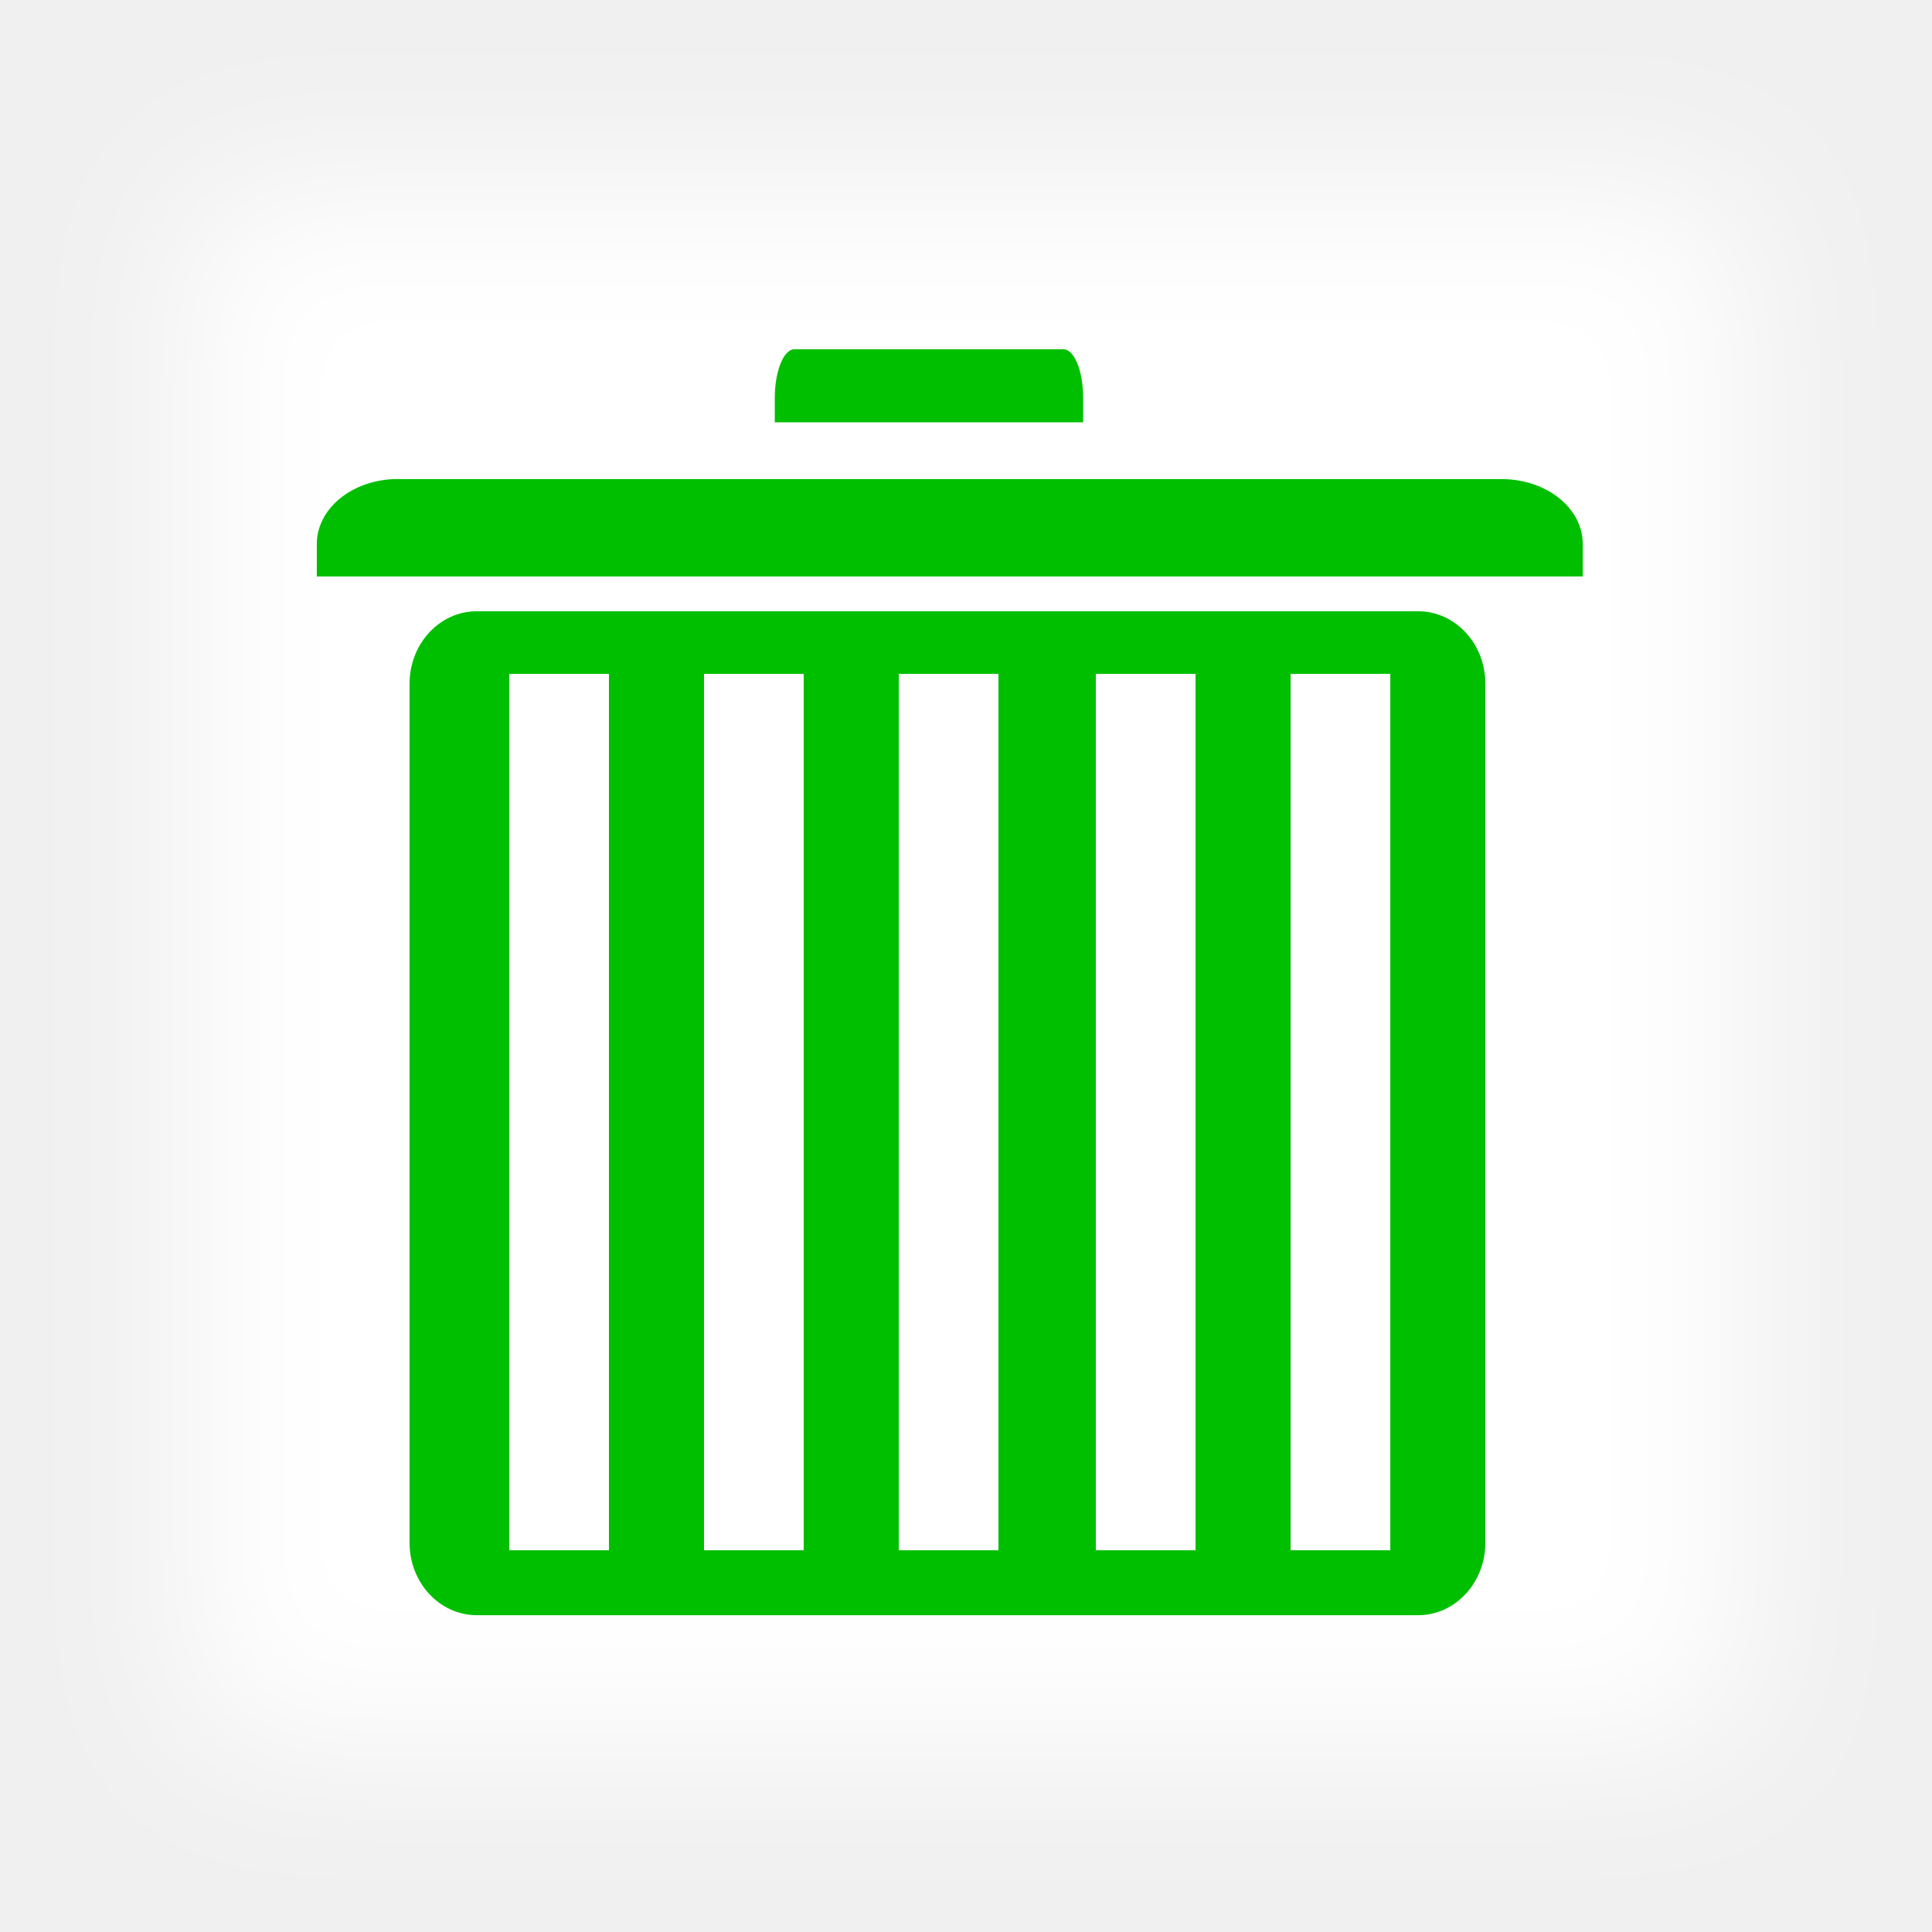
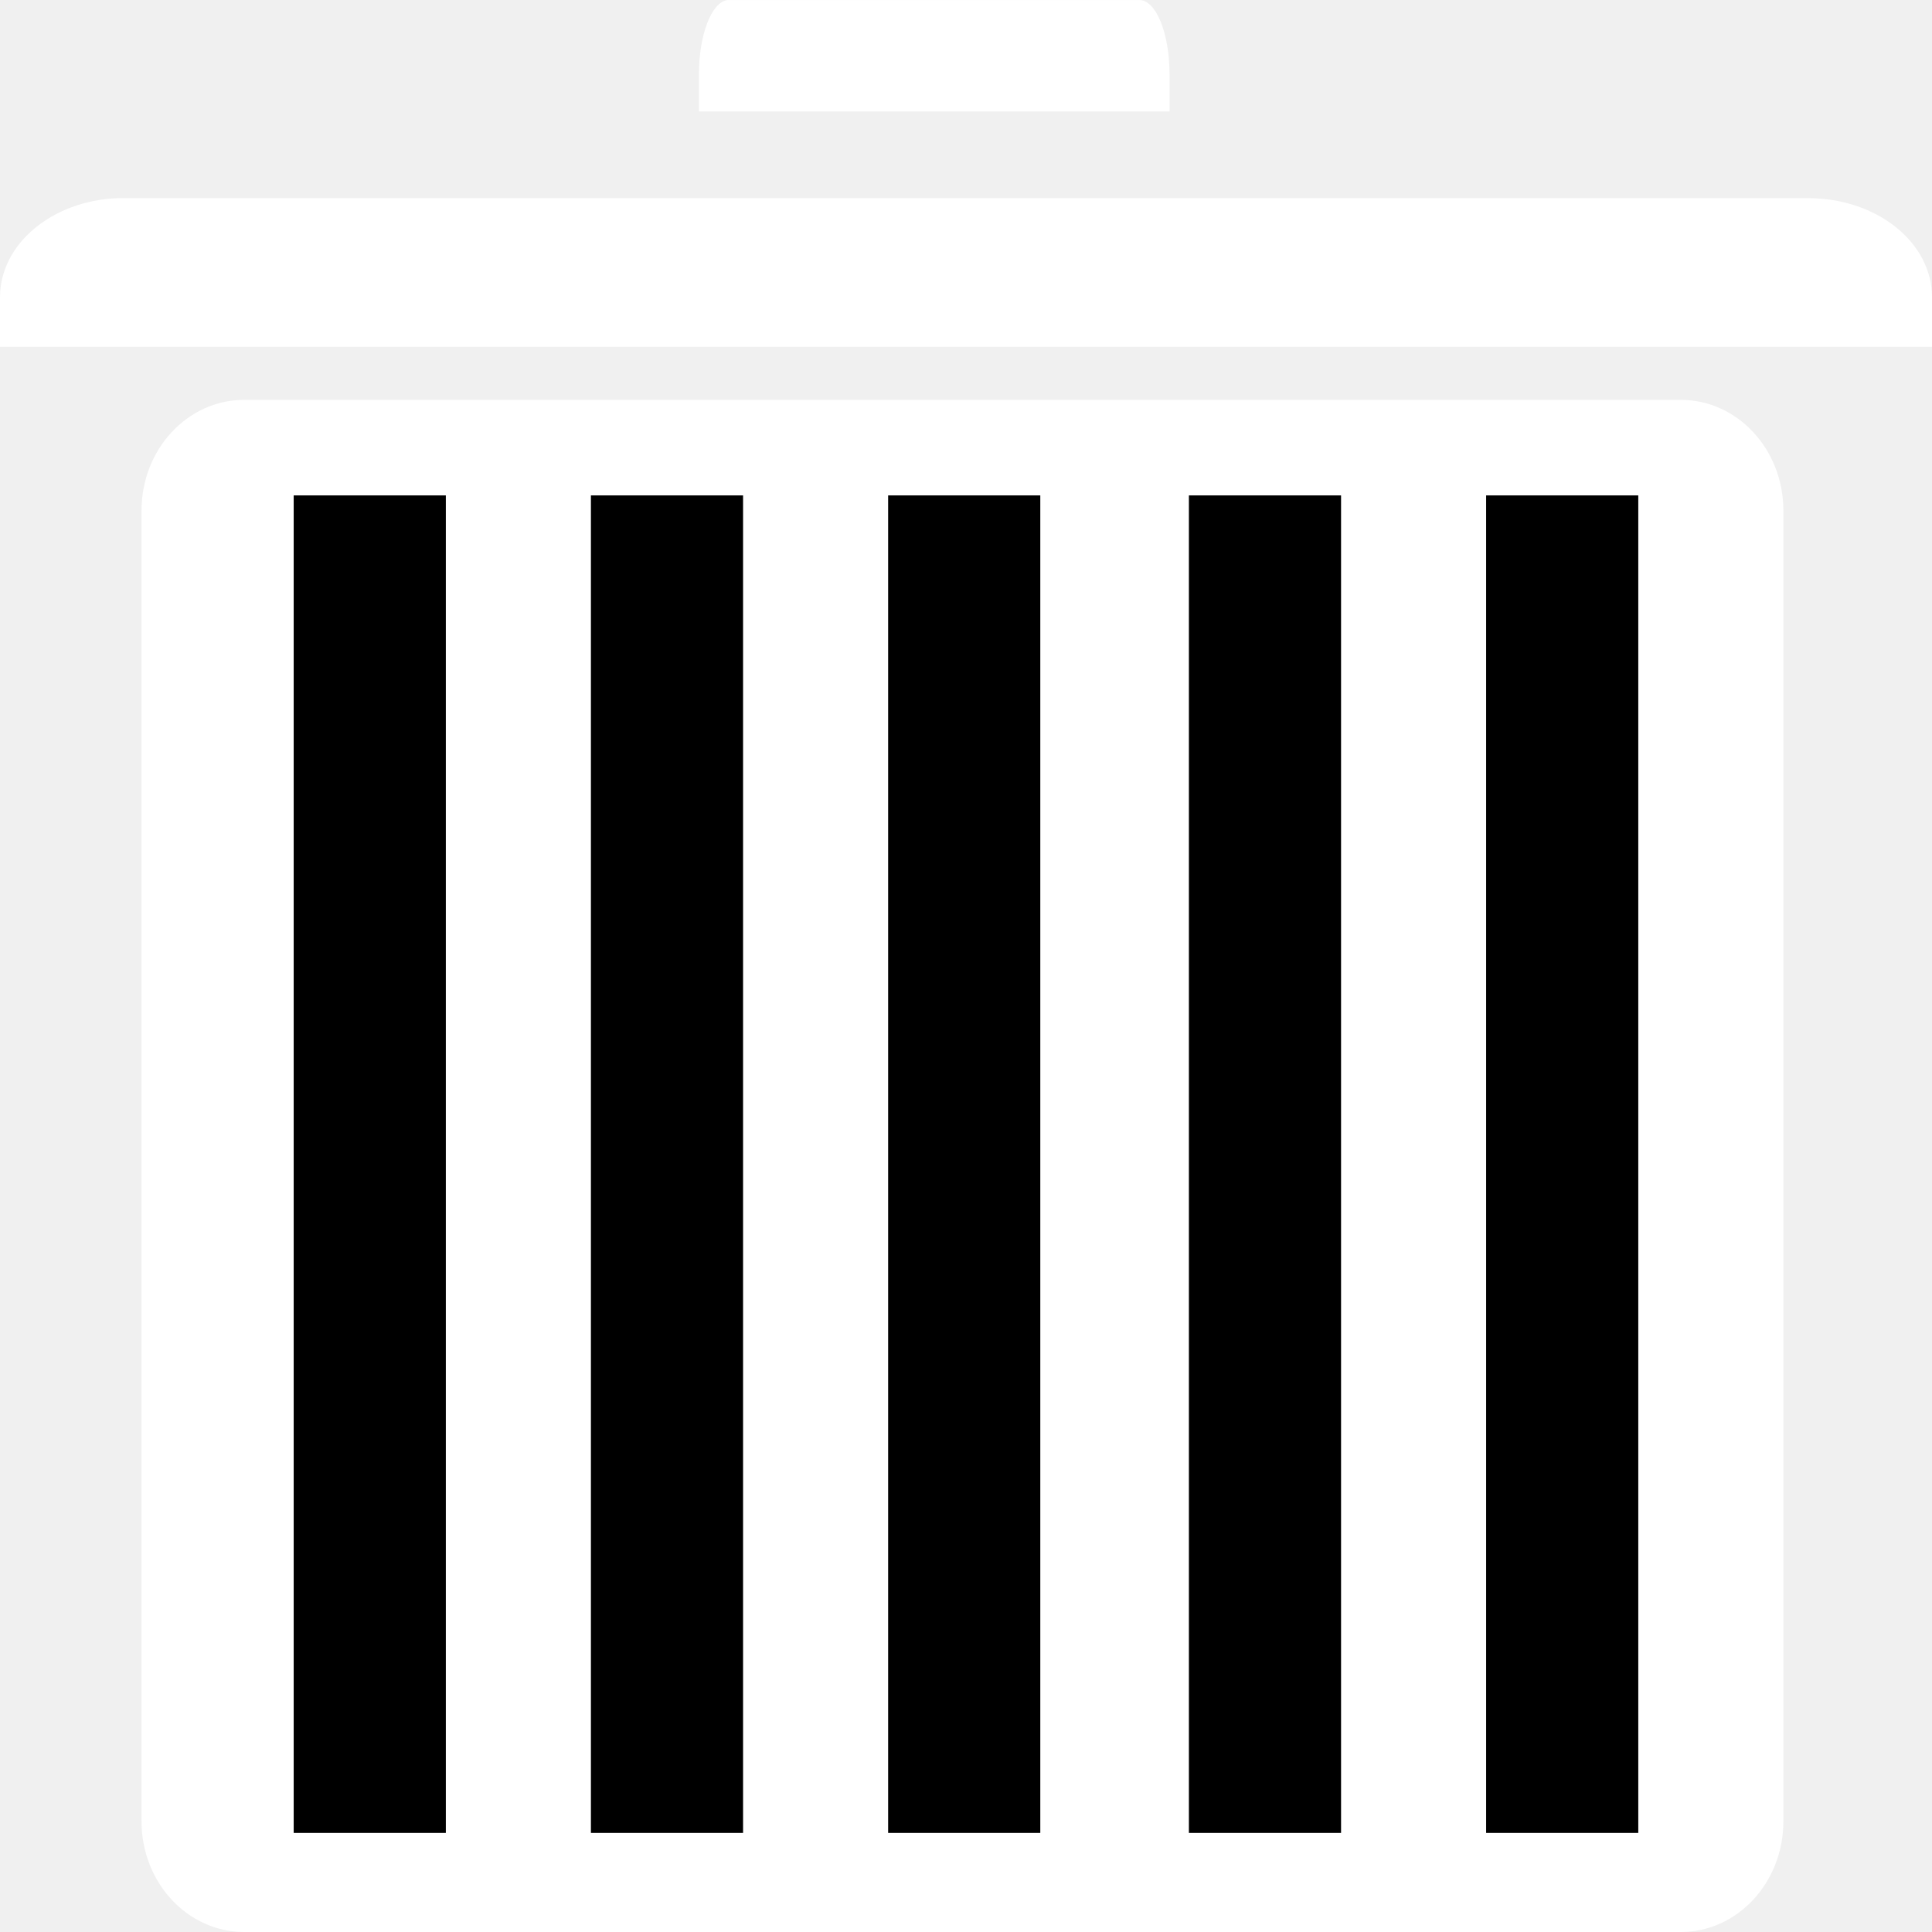
- <svg xmlns="http://www.w3.org/2000/svg" width="98.205" height="98.205" id="svg2" version="1.1">
+ <svg xmlns="http://www.w3.org/2000/svg" width="64.348" height="64.349" id="svg2" version="1.1">
  <defs id="defs4">
    <filter id="filter3969" x="-0.12" width="1.24" y="-0.12" height="1.24" color-interpolation-filters="sRGB">
      <feGaussianBlur stdDeviation="24" id="feGaussianBlur3971" />
    </filter>
  </defs>
-   <g id="layer1" transform="translate(-2.4,-671.7572)">
-     <rect style="fill:#ffffff;fill-opacity:1;stroke:none;filter:url(#filter3969)" id="rect3192" width="480" height="480" x="60" y="232.362" rx="20" ry="20" transform="matrix(0.1649949,0,0,0.1649949,2.004012,642.9224)" />
-     <rect style="fill:#00bf00;fill-opacity:1;stroke:none" id="rect2985" width="54.684" height="51.031" x="23.218" y="702.828" rx="3.418" ry="3.683" />
-     <g id="g3194" transform="matrix(0.1649949,0,0,0.1649949,2.004012,642.9224)">
-       <rect y="382.362" x="159.286" height="270" width="30.714" id="rect2987" style="fill:#ffffff;fill-opacity:1;stroke:none" />
-       <rect y="382.362" x="219.286" height="270" width="30.714" id="rect2987-7" style="fill:#ffffff;fill-opacity:1;stroke:none" />
-       <rect y="382.362" x="279.286" height="270" width="30.714" id="rect2987-3" style="fill:#ffffff;fill-opacity:1;stroke:none" />
-       <rect y="382.362" x="340" height="270" width="30.714" id="rect2987-6" style="fill:#ffffff;fill-opacity:1;stroke:none" />
-       <rect y="382.362" x="400" height="270" width="30.714" id="rect2987-2" style="fill:#ffffff;fill-opacity:1;stroke:none" />
+   <g id="layer1" transform="translate(-18.5035,-689.5098)">
+     <rect style="fill:#ffffff;fill-opacity:1;stroke:none" id="rect2985" width="54.684" height="51.031" x="23.218" y="702.828" rx="3.418" ry="3.683" />
+     <g id="g3194" transform="matrix(0.1649949,0,0,0.1649949,2.004012,642.9224)" style="fill:#000000">
+       <rect y="382.362" x="159.286" height="270" width="30.714" id="rect2987" style="fill:#000000;fill-opacity:1;stroke:none" />
+       <rect y="382.362" x="219.286" height="270" width="30.714" id="rect2987-7" style="fill:#000000;fill-opacity:1;stroke:none" />
+       <rect y="382.362" x="279.286" height="270" width="30.714" id="rect2987-3" style="fill:#000000;fill-opacity:1;stroke:none" />
+       <rect y="382.362" x="340" height="270" width="30.714" id="rect2987-6" style="fill:#000000;fill-opacity:1;stroke:none" />
+       <rect y="382.362" x="400" height="270" width="30.714" id="rect2987-2" style="fill:#000000;fill-opacity:1;stroke:none" />
    </g>
-     <path style="fill:#00bf00;fill-opacity:1;stroke:none" d="m 22.417,696.11 c -2.185,0.088 -3.913,1.529 -3.913,3.3 l 0,1.65 0.552,0 63.245,0 0.552,0 0,-1.65 c 0,-1.828 -1.84,-3.3 -4.125,-3.3 l -56.098,0 c -0.071,0 -0.141,-0.003 -0.211,0 z" id="rect2985-9" />
-     <path style="fill:#00bf00;fill-opacity:1;stroke:none" d="m 42.737,689.511 c -0.532,0.066 -0.954,1.147 -0.954,2.475 l 0,1.237 0.134,0 15.406,0 0.134,0 0,-1.237 c 0,-1.371 -0.449,-2.475 -1.005,-2.475 l -13.664,0 c -0.017,0 -0.034,-0.002 -0.052,0 z" id="rect2985-9-4" />
+     <path style="fill:#ffffff;fill-opacity:1;stroke:none" d="m 22.417,696.11 c -2.185,0.088 -3.913,1.529 -3.913,3.3 l 0,1.65 0.552,0 63.245,0 0.552,0 0,-1.65 c 0,-1.828 -1.84,-3.3 -4.125,-3.3 l -56.098,0 c -0.071,0 -0.141,-0.003 -0.211,0 z" id="rect2985-9" />
+     <path style="fill:#ffffff;fill-opacity:1;stroke:none" d="m 42.737,689.511 c -0.532,0.066 -0.954,1.147 -0.954,2.475 l 0,1.237 0.134,0 15.406,0 0.134,0 0,-1.237 c 0,-1.371 -0.449,-2.475 -1.005,-2.475 l -13.664,0 c -0.017,0 -0.034,-0.002 -0.052,0 z" id="rect2985-9-4" />
  </g>
</svg>
